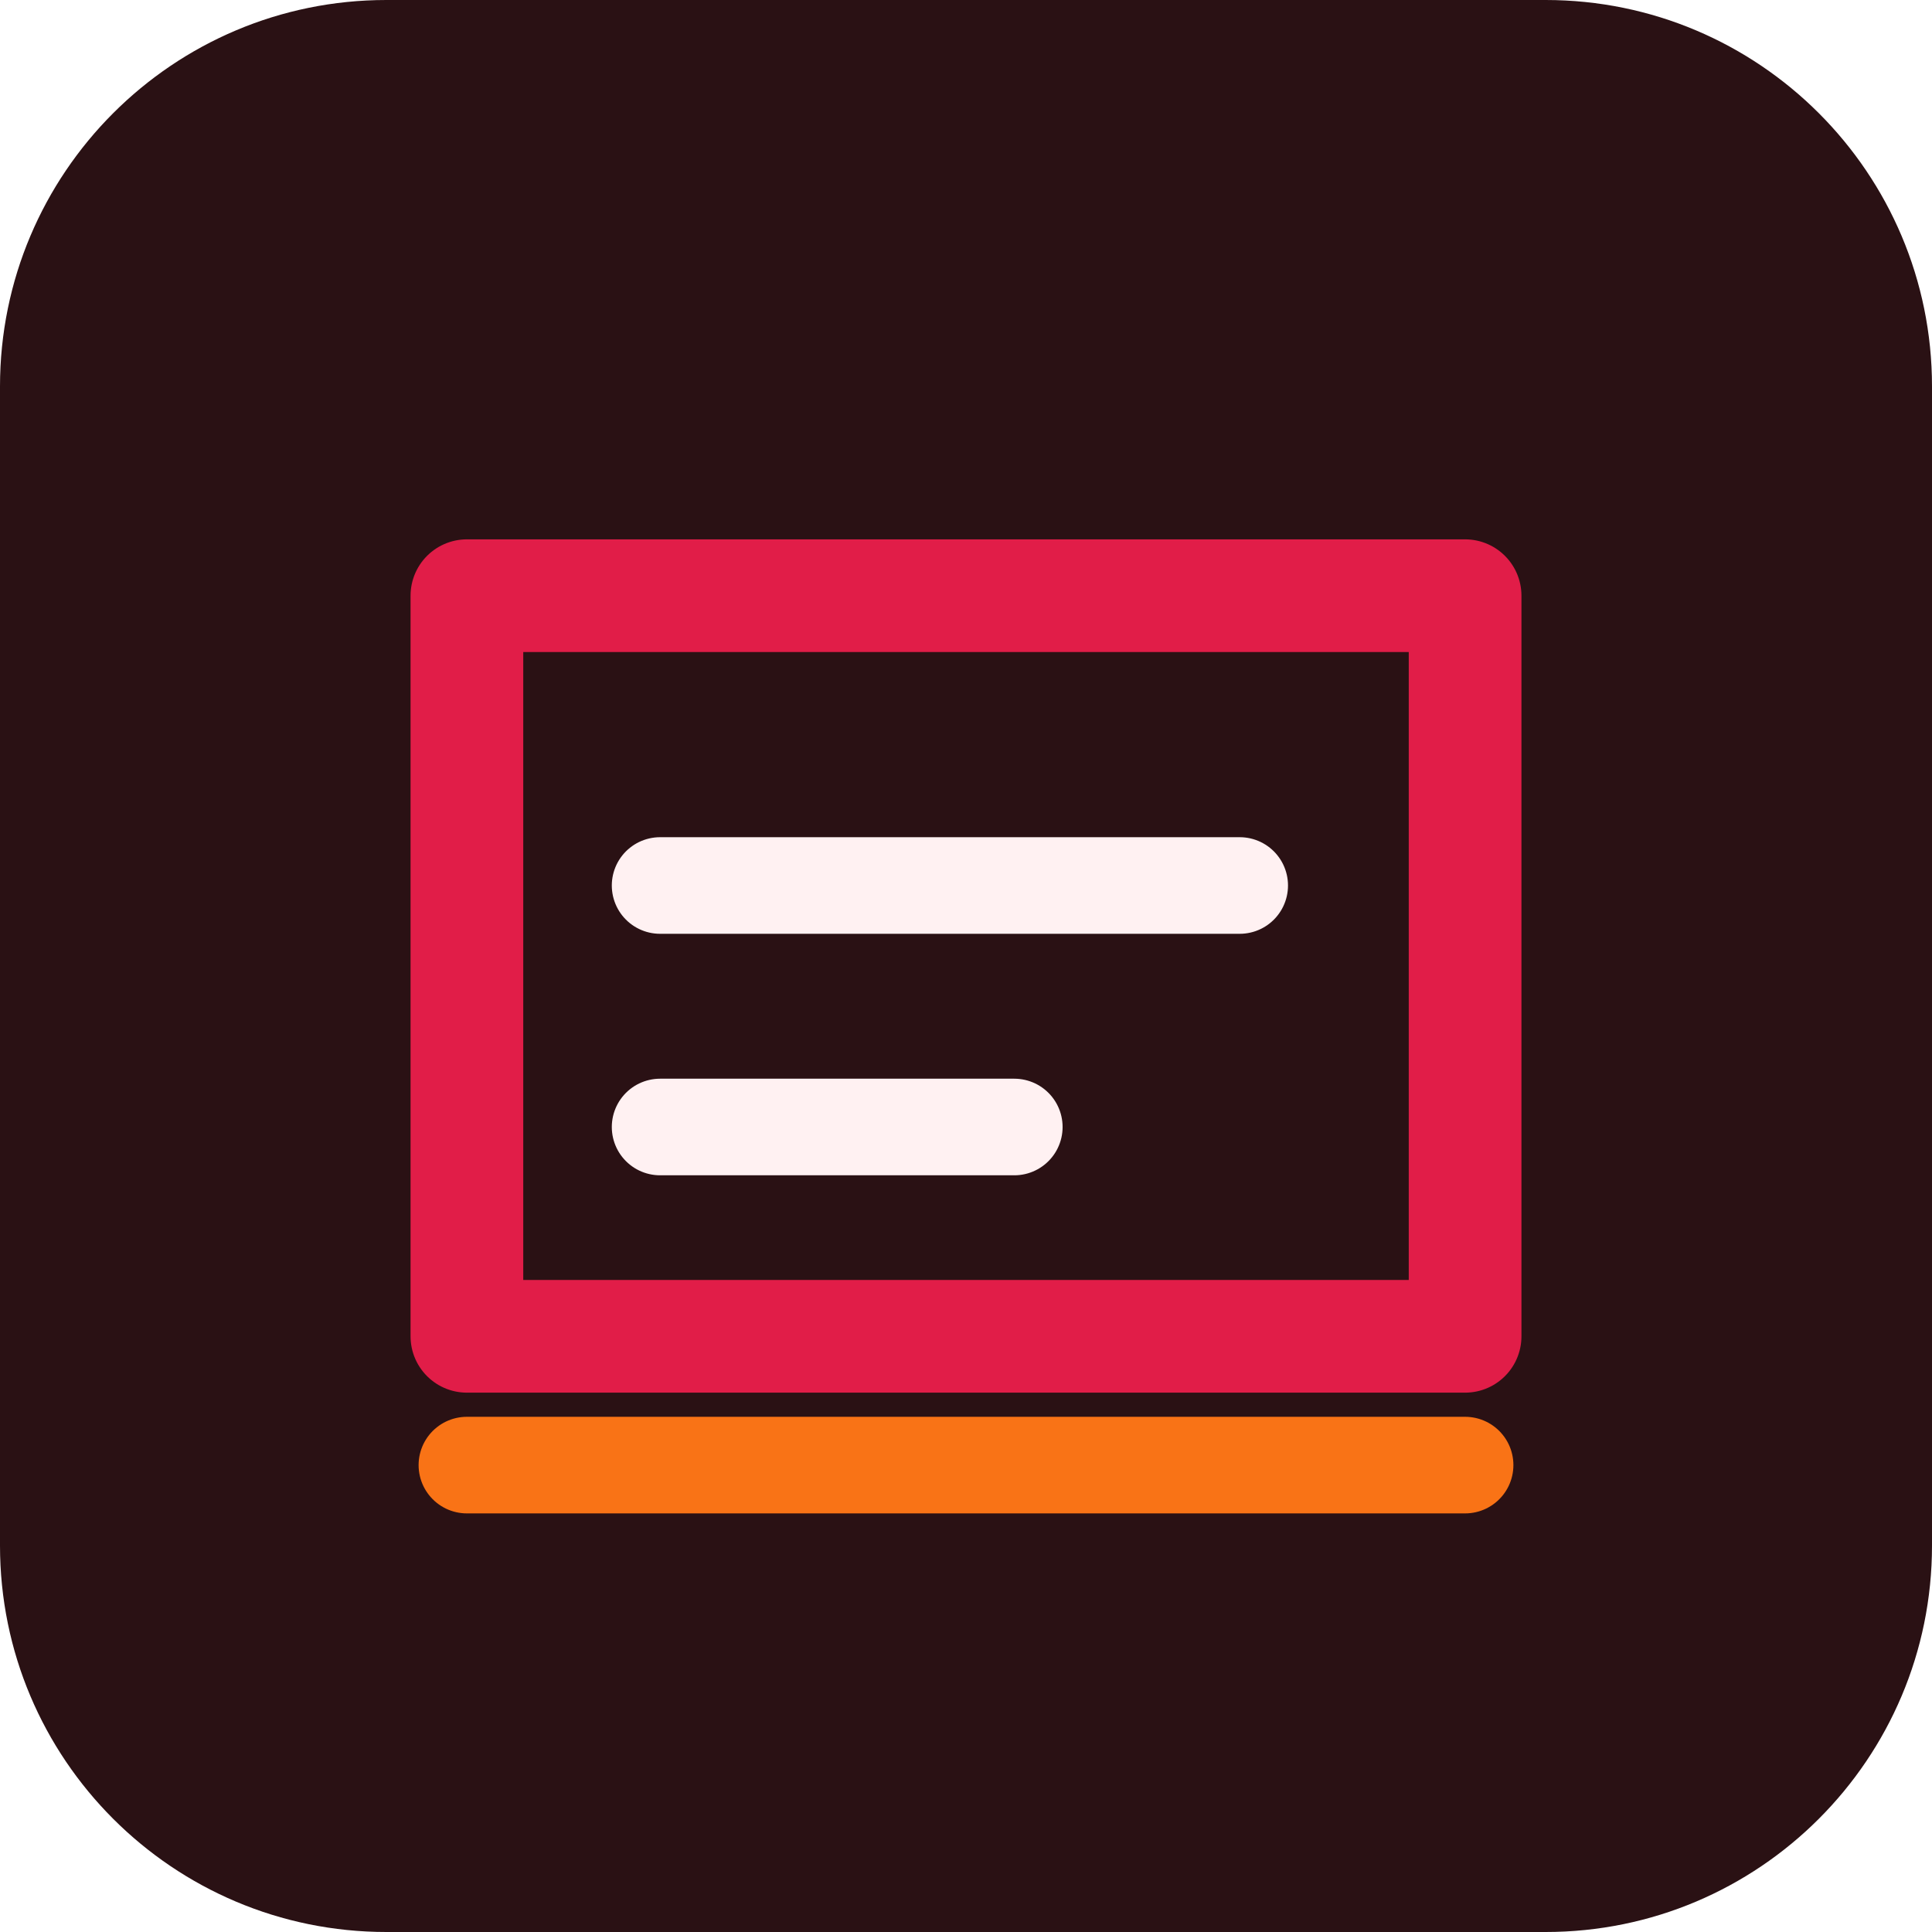
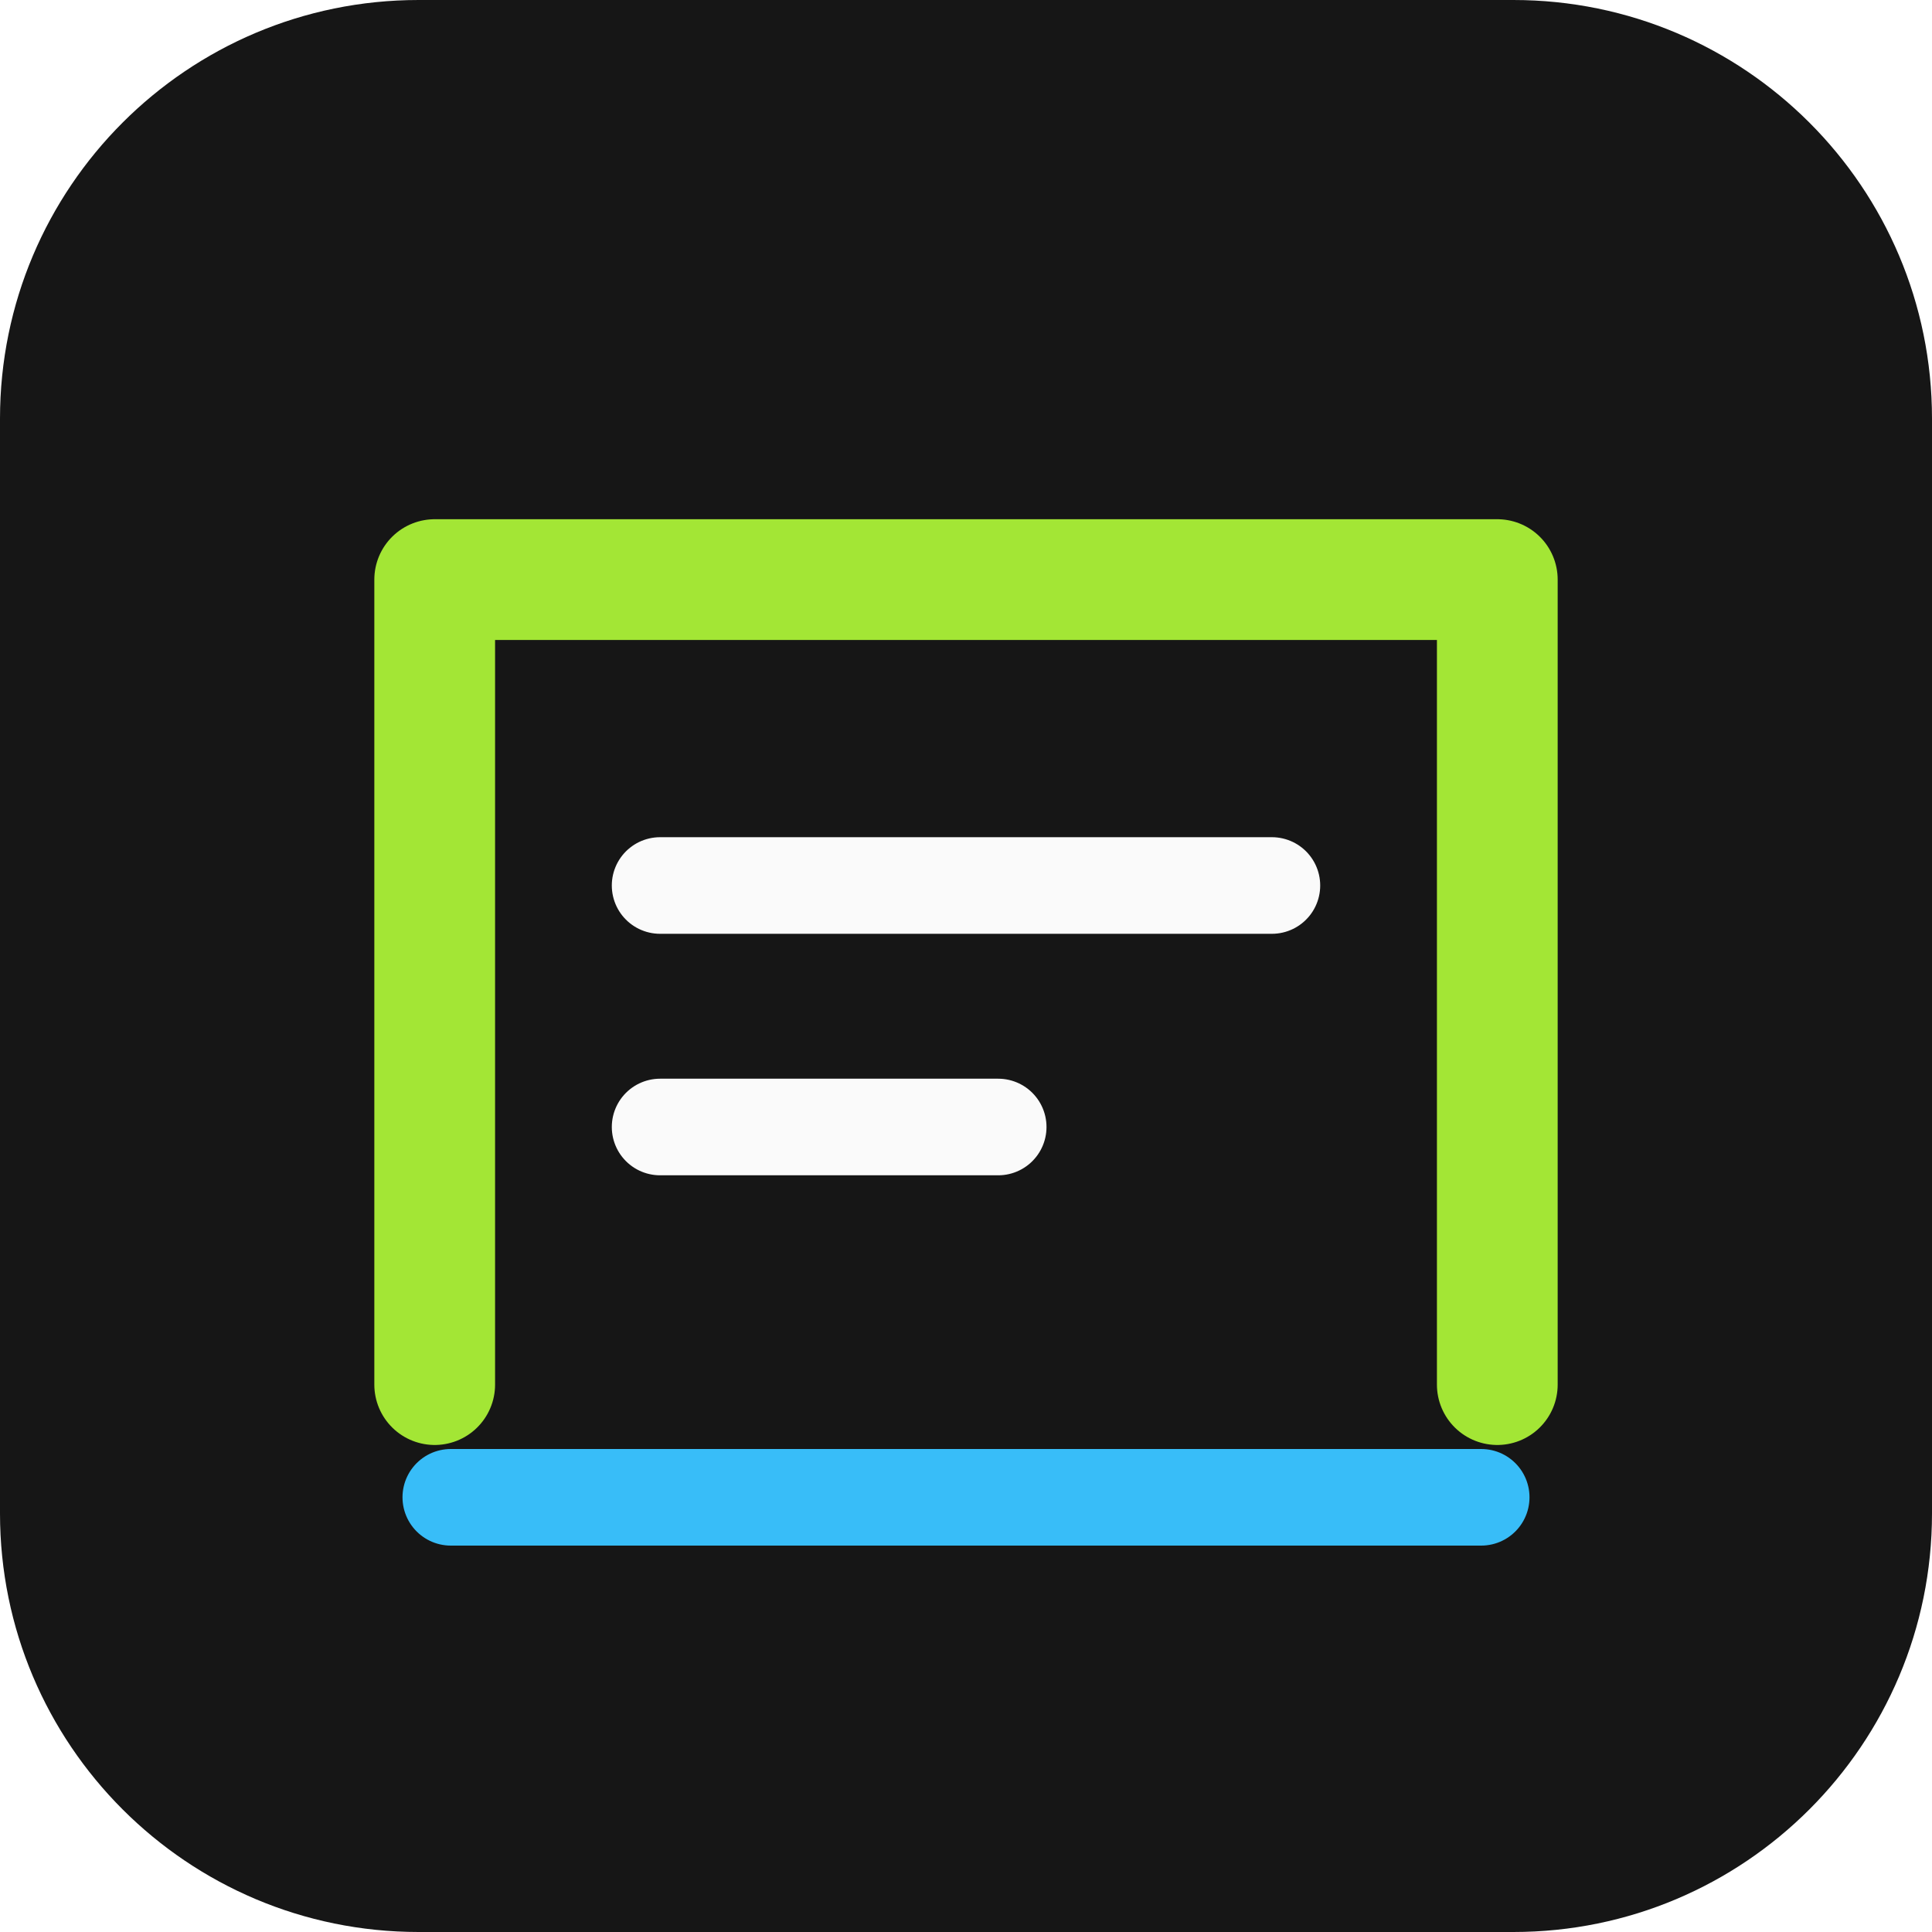
<svg xmlns="http://www.w3.org/2000/svg" width="240" height="240" viewBox="0 0 240 240" fill="none" role="img" aria-label="Moderation Map Lint icon">
-   <rect width="240" height="240" rx="48" fill="#2a1114" />
-   <path d="M58 74h124v92H58z" fill="none" stroke="#e11d48" stroke-width="14" stroke-linejoin="round" />
-   <path d="M82 110h72M82 140h44" stroke="#fff1f2" stroke-width="12" stroke-linecap="round" />
-   <path d="M58 182h124" stroke="#f97316" stroke-width="12" stroke-linecap="round" />
+   <rect width="240" height="240" rx="52" fill="#161616" />
+   <path d="M54 172V72h132v100" stroke="#a3e635" stroke-width="15" stroke-linecap="round" stroke-linejoin="round" />
+   <path d="M82 110h76M82 140h42" stroke="#fafafa" stroke-width="12" stroke-linecap="round" />
+   <path d="M56 186h128" stroke="#38bdf8" stroke-width="12" stroke-linecap="round" />
</svg>
